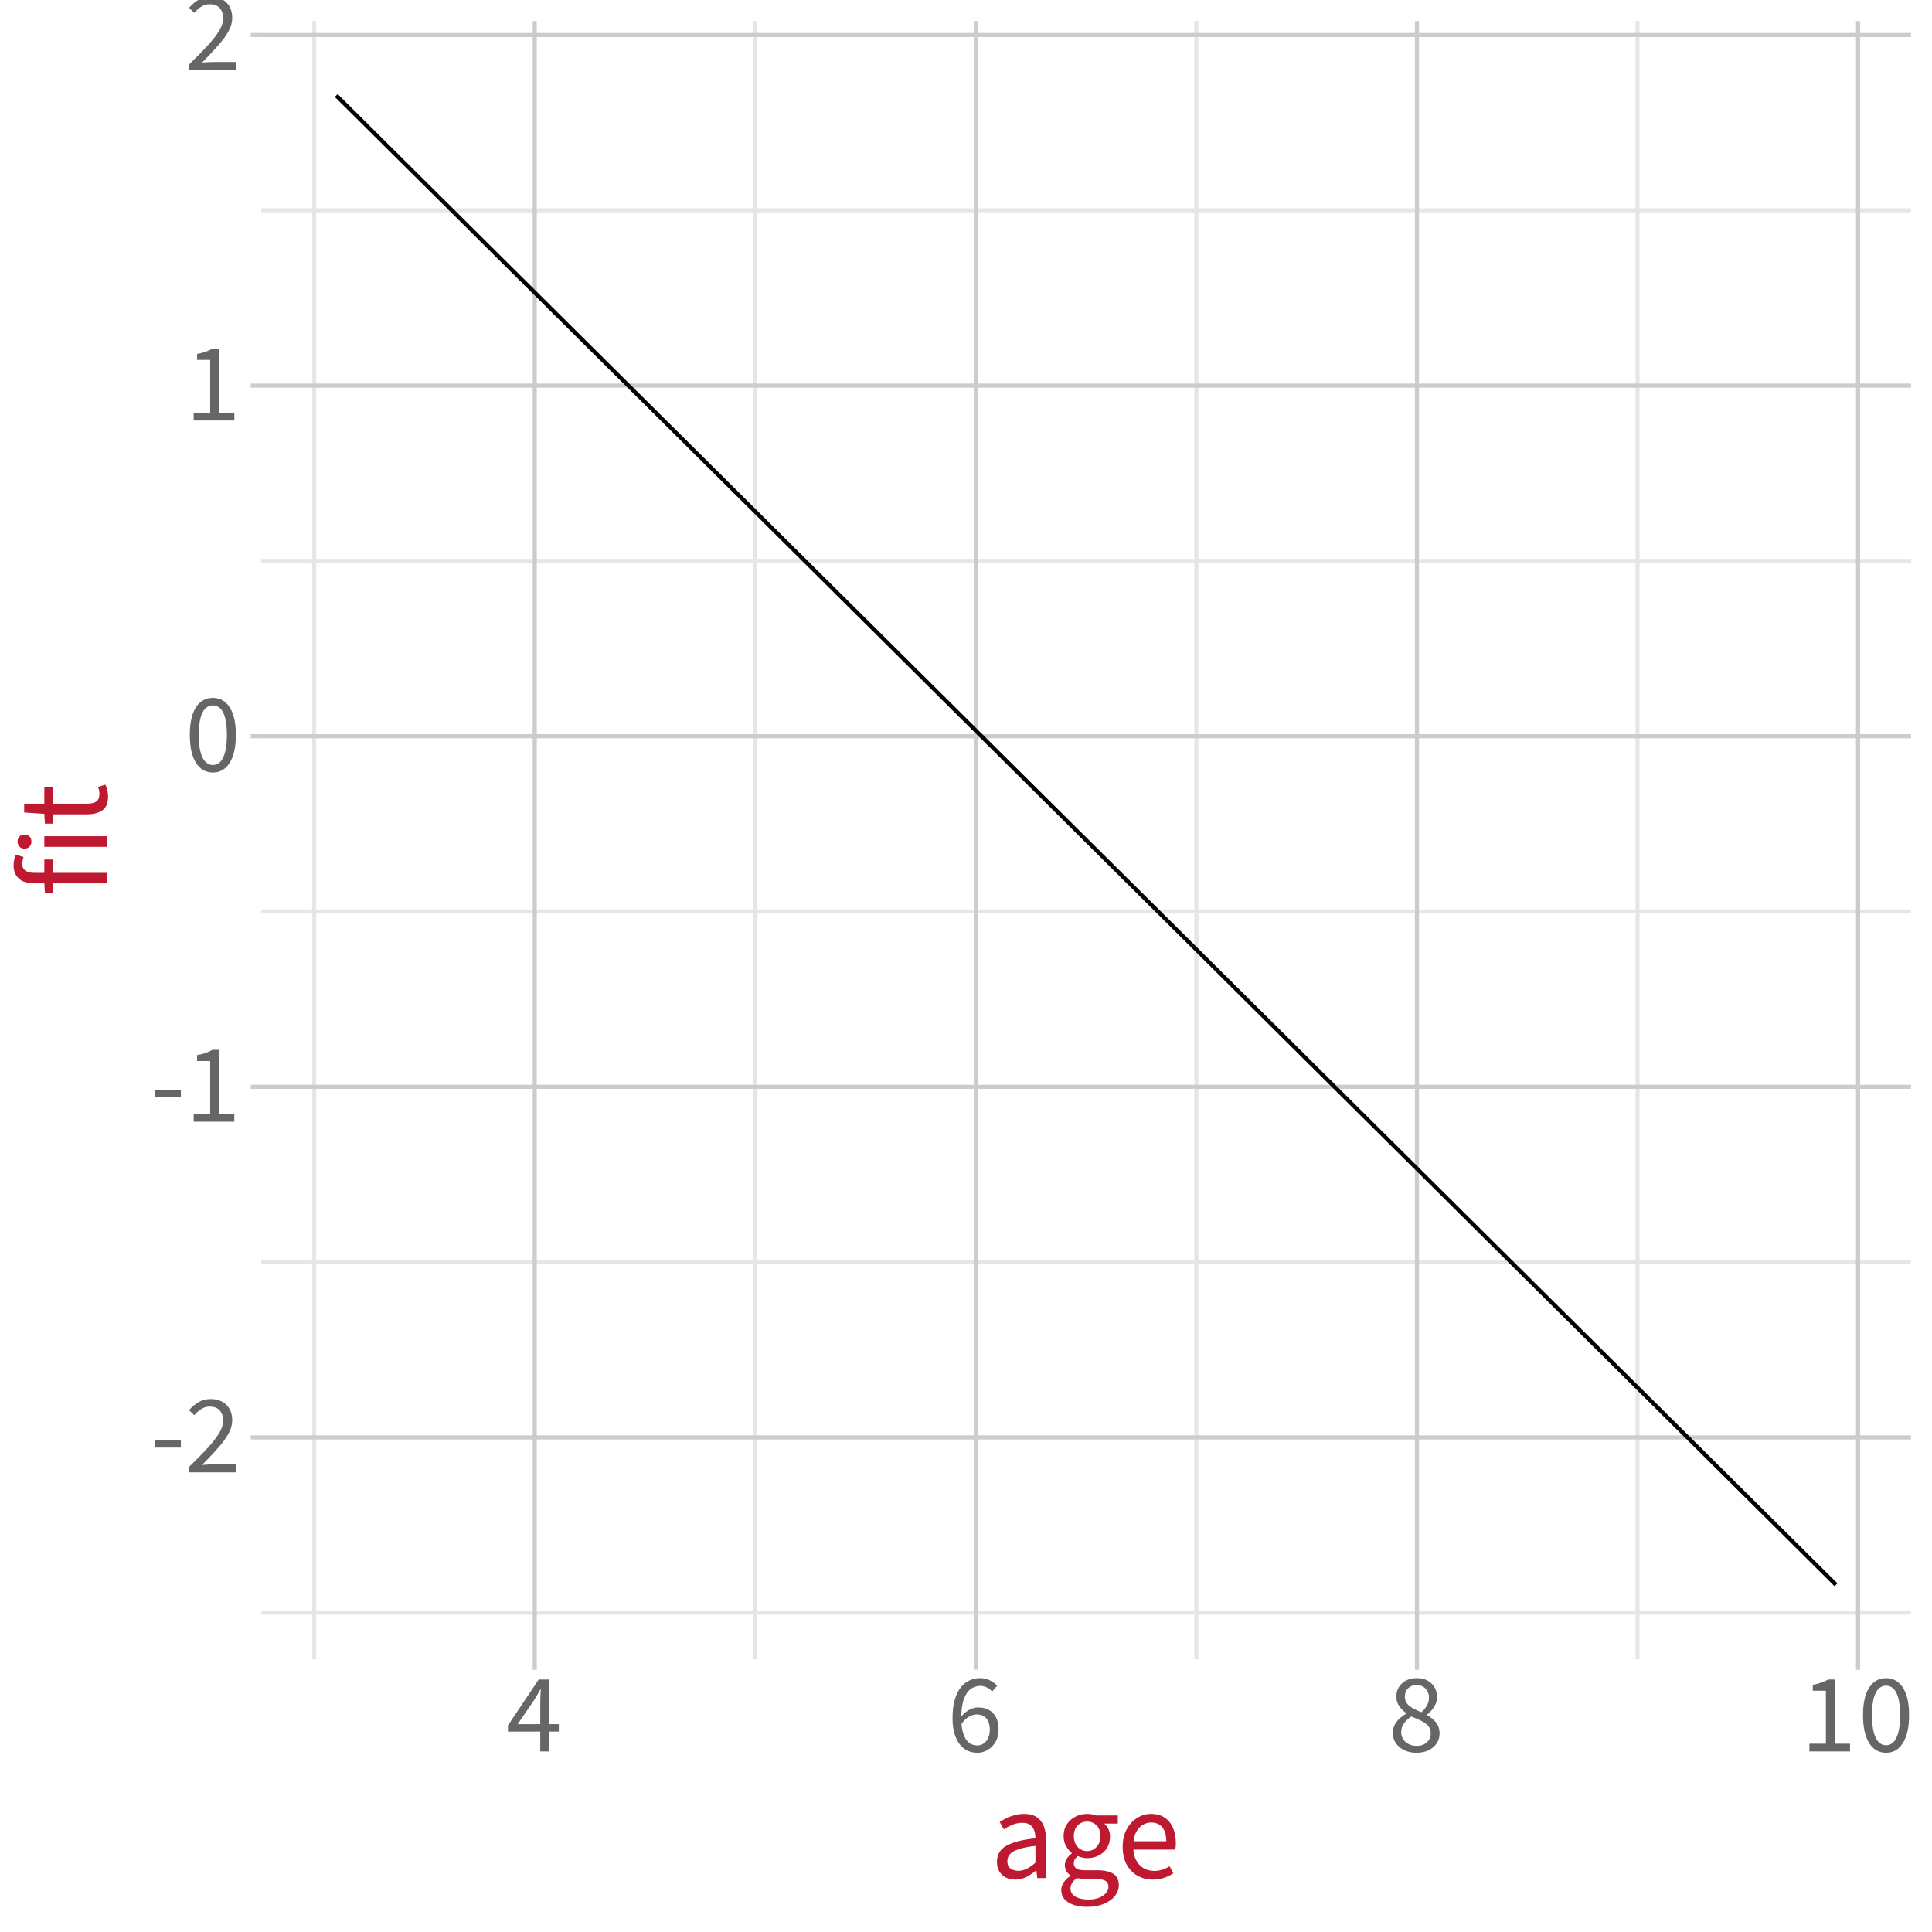
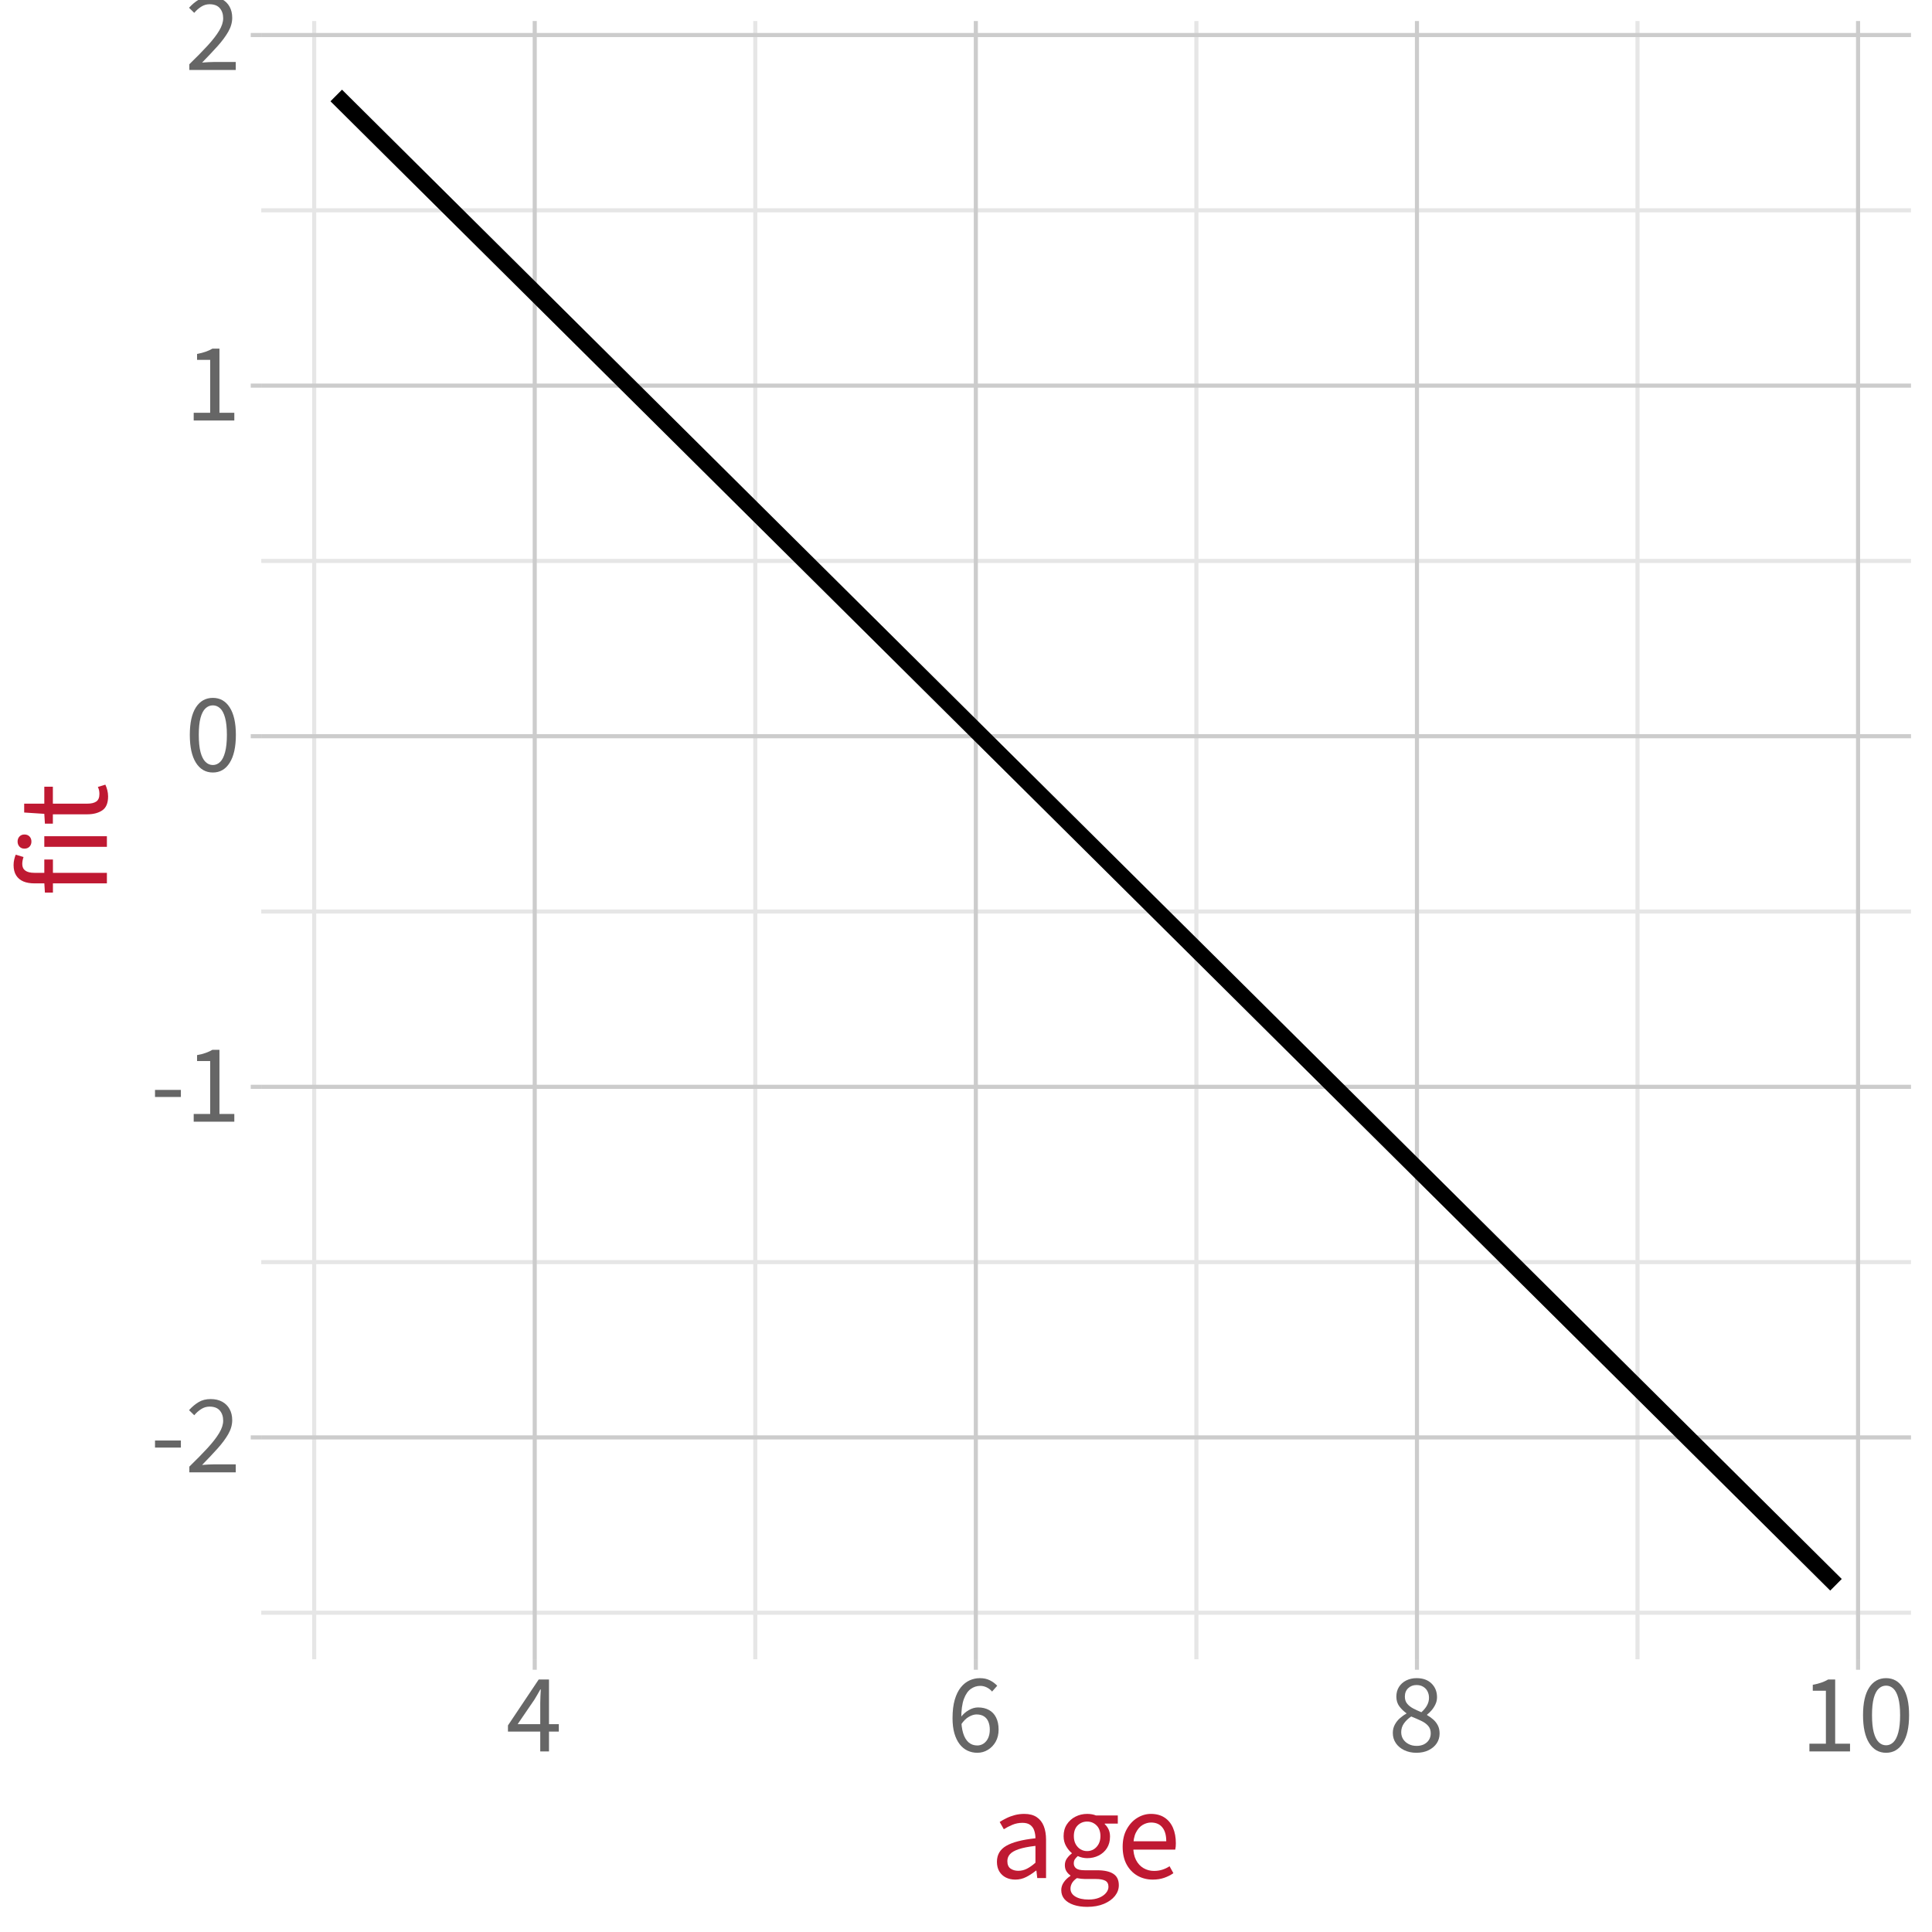
<svg xmlns="http://www.w3.org/2000/svg" xmlns:xlink="http://www.w3.org/1999/xlink" width="504pt" height="504pt" viewBox="0 0 504 504">
  <defs>
    <g>
      <g id="glyph-0-0">
        <path d="M 2.609 0 L 2.609 -19.406 L 16.609 -19.406 L 16.609 0 Z M 5.781 -1.719 L 13.344 -1.719 L 11.203 -5.594 L 9.672 -8.609 L 9.547 -8.609 L 7.969 -5.594 Z M 9.547 -11.391 L 9.672 -11.391 L 11.109 -14.141 L 13.047 -17.656 L 6.125 -17.656 L 8.078 -14.141 Z M 4.516 -3.234 L 8.266 -10 L 4.516 -16.844 Z M 14.656 -3.234 L 14.656 -16.844 L 10.938 -10 Z M 14.656 -3.234 " />
      </g>
      <g id="glyph-0-1">
        <path d="M 1.219 -6.453 L 1.219 -8.297 L 7.969 -8.297 L 7.969 -6.453 Z M 1.219 -6.453 " />
      </g>
      <g id="glyph-0-2">
        <path d="M 1.172 0 L 1.172 -1.484 C 3.047 -3.305 4.641 -4.93 5.953 -6.359 C 7.266 -7.797 8.266 -9.086 8.953 -10.234 C 9.648 -11.391 10 -12.473 10 -13.484 C 10 -14.555 9.707 -15.43 9.125 -16.109 C 8.539 -16.797 7.645 -17.141 6.438 -17.141 C 5.656 -17.141 4.926 -16.922 4.25 -16.484 C 3.582 -16.055 2.984 -15.523 2.453 -14.891 L 1.094 -16.219 C 1.875 -17.082 2.707 -17.781 3.594 -18.312 C 4.477 -18.844 5.523 -19.109 6.734 -19.109 C 7.891 -19.109 8.891 -18.879 9.734 -18.422 C 10.578 -17.961 11.223 -17.32 11.672 -16.5 C 12.129 -15.676 12.359 -14.711 12.359 -13.609 C 12.359 -12.398 12.02 -11.195 11.344 -10 C 10.664 -8.801 9.734 -7.539 8.547 -6.219 C 7.367 -4.906 6.02 -3.473 4.5 -1.922 C 5.008 -1.961 5.539 -2 6.094 -2.031 C 6.645 -2.062 7.164 -2.078 7.656 -2.078 L 13.281 -2.078 L 13.281 0 Z M 1.172 0 " />
      </g>
      <g id="glyph-0-3">
        <path d="M 2.312 0 L 2.312 -2.016 L 6.609 -2.016 L 6.609 -15.828 L 3.188 -15.828 L 3.188 -17.375 C 4.051 -17.531 4.801 -17.723 5.438 -17.953 C 6.082 -18.18 6.664 -18.445 7.188 -18.75 L 9.031 -18.75 L 9.031 -2.016 L 12.906 -2.016 L 12.906 0 Z M 2.312 0 " />
      </g>
      <g id="glyph-0-4">
        <path d="M 7.312 0.359 C 5.438 0.359 3.961 -0.488 2.891 -2.188 C 1.828 -3.883 1.297 -6.305 1.297 -9.453 C 1.297 -12.598 1.828 -14.992 2.891 -16.641 C 3.961 -18.285 5.438 -19.109 7.312 -19.109 C 9.176 -19.109 10.641 -18.281 11.703 -16.625 C 12.773 -14.977 13.312 -12.586 13.312 -9.453 C 13.312 -6.305 12.773 -3.883 11.703 -2.188 C 10.641 -0.488 9.176 0.359 7.312 0.359 Z M 7.312 -1.594 C 8.031 -1.594 8.664 -1.863 9.219 -2.406 C 9.77 -2.945 10.195 -3.797 10.5 -4.953 C 10.812 -6.117 10.969 -7.617 10.969 -9.453 C 10.969 -11.285 10.812 -12.77 10.5 -13.906 C 10.195 -15.039 9.77 -15.863 9.219 -16.375 C 8.664 -16.895 8.031 -17.156 7.312 -17.156 C 6.582 -17.156 5.941 -16.895 5.391 -16.375 C 4.836 -15.863 4.406 -15.039 4.094 -13.906 C 3.789 -12.77 3.641 -11.285 3.641 -9.453 C 3.641 -7.617 3.789 -6.117 4.094 -4.953 C 4.406 -3.797 4.836 -2.945 5.391 -2.406 C 5.941 -1.863 6.582 -1.594 7.312 -1.594 Z M 7.312 -1.594 " />
      </g>
      <g id="glyph-0-5">
        <path d="M 8.938 0 L 8.938 -12.562 C 8.938 -13.062 8.953 -13.66 8.984 -14.359 C 9.023 -15.066 9.055 -15.664 9.078 -16.156 L 8.953 -16.156 C 8.723 -15.719 8.477 -15.285 8.219 -14.859 C 7.969 -14.43 7.703 -13.984 7.422 -13.516 L 3.047 -7.109 L 13.781 -7.109 L 13.781 -5.172 L 0.516 -5.172 L 0.516 -6.781 L 8.531 -18.75 L 11.219 -18.75 L 11.219 0 Z M 8.938 0 " />
      </g>
      <g id="glyph-0-6">
        <path d="M 7.891 0.359 C 6.961 0.359 6.102 0.168 5.312 -0.203 C 4.531 -0.578 3.848 -1.141 3.266 -1.891 C 2.691 -2.641 2.238 -3.578 1.906 -4.703 C 1.582 -5.836 1.422 -7.156 1.422 -8.656 C 1.422 -10.539 1.613 -12.148 2 -13.484 C 2.395 -14.816 2.926 -15.895 3.594 -16.719 C 4.258 -17.539 5.02 -18.145 5.875 -18.531 C 6.727 -18.914 7.625 -19.109 8.562 -19.109 C 9.57 -19.109 10.445 -18.914 11.188 -18.531 C 11.926 -18.156 12.555 -17.688 13.078 -17.125 L 11.734 -15.609 C 11.359 -16.066 10.898 -16.426 10.359 -16.688 C 9.816 -16.957 9.25 -17.094 8.656 -17.094 C 7.758 -17.094 6.938 -16.828 6.188 -16.297 C 5.438 -15.766 4.832 -14.883 4.375 -13.656 C 3.926 -12.426 3.703 -10.758 3.703 -8.656 C 3.703 -7.125 3.863 -5.828 4.188 -4.766 C 4.508 -3.711 4.984 -2.91 5.609 -2.359 C 6.234 -1.816 6.992 -1.547 7.891 -1.547 C 8.492 -1.547 9.047 -1.719 9.547 -2.062 C 10.047 -2.406 10.438 -2.883 10.719 -3.5 C 11 -4.125 11.141 -4.848 11.141 -5.672 C 11.141 -6.484 11.008 -7.188 10.75 -7.781 C 10.5 -8.375 10.117 -8.832 9.609 -9.156 C 9.098 -9.477 8.453 -9.641 7.672 -9.641 C 7.066 -9.641 6.406 -9.438 5.688 -9.031 C 4.969 -8.633 4.285 -7.953 3.641 -6.984 L 3.562 -8.906 C 4.156 -9.695 4.859 -10.32 5.672 -10.781 C 6.484 -11.238 7.285 -11.469 8.078 -11.469 C 9.16 -11.469 10.102 -11.25 10.906 -10.812 C 11.707 -10.383 12.328 -9.738 12.766 -8.875 C 13.211 -8.02 13.438 -6.953 13.438 -5.672 C 13.438 -4.473 13.18 -3.422 12.672 -2.516 C 12.16 -1.617 11.484 -0.914 10.641 -0.406 C 9.805 0.102 8.891 0.359 7.891 0.359 Z M 7.891 0.359 " />
      </g>
      <g id="glyph-0-7">
        <path d="M 7.359 0.359 C 6.18 0.359 5.125 0.133 4.188 -0.312 C 3.258 -0.758 2.531 -1.367 2 -2.141 C 1.469 -2.922 1.203 -3.805 1.203 -4.797 C 1.203 -5.609 1.375 -6.332 1.719 -6.969 C 2.062 -7.613 2.504 -8.176 3.047 -8.656 C 3.586 -9.133 4.148 -9.531 4.734 -9.844 L 4.734 -9.969 C 4.047 -10.457 3.438 -11.051 2.906 -11.75 C 2.383 -12.457 2.125 -13.305 2.125 -14.297 C 2.125 -15.254 2.352 -16.098 2.812 -16.828 C 3.281 -17.555 3.914 -18.117 4.719 -18.516 C 5.52 -18.91 6.422 -19.109 7.422 -19.109 C 9.066 -19.109 10.363 -18.641 11.312 -17.703 C 12.258 -16.773 12.734 -15.582 12.734 -14.125 C 12.734 -13.469 12.594 -12.848 12.312 -12.266 C 12.039 -11.691 11.707 -11.176 11.312 -10.719 C 10.914 -10.258 10.523 -9.883 10.141 -9.594 L 10.141 -9.469 C 10.703 -9.145 11.227 -8.77 11.719 -8.344 C 12.219 -7.914 12.625 -7.398 12.938 -6.797 C 13.25 -6.203 13.406 -5.488 13.406 -4.656 C 13.406 -3.719 13.156 -2.867 12.656 -2.109 C 12.156 -1.359 11.445 -0.758 10.531 -0.312 C 9.625 0.133 8.566 0.359 7.359 0.359 Z M 8.656 -10.219 C 9.312 -10.801 9.805 -11.406 10.141 -12.031 C 10.473 -12.656 10.641 -13.305 10.641 -13.984 C 10.641 -14.609 10.508 -15.172 10.25 -15.672 C 10 -16.172 9.629 -16.566 9.141 -16.859 C 8.66 -17.16 8.07 -17.312 7.375 -17.312 C 6.508 -17.312 5.785 -17.035 5.203 -16.484 C 4.629 -15.93 4.344 -15.203 4.344 -14.297 C 4.344 -13.547 4.547 -12.926 4.953 -12.438 C 5.359 -11.945 5.891 -11.531 6.547 -11.188 C 7.211 -10.844 7.914 -10.52 8.656 -10.219 Z M 7.406 -1.438 C 8.133 -1.438 8.773 -1.57 9.328 -1.844 C 9.879 -2.125 10.312 -2.508 10.625 -3 C 10.938 -3.5 11.094 -4.07 11.094 -4.719 C 11.094 -5.531 10.859 -6.191 10.391 -6.703 C 9.922 -7.223 9.297 -7.66 8.516 -8.016 C 7.742 -8.379 6.906 -8.742 6 -9.109 C 5.258 -8.617 4.641 -8.031 4.141 -7.344 C 3.641 -6.656 3.391 -5.879 3.391 -5.016 C 3.391 -4.328 3.562 -3.711 3.906 -3.172 C 4.258 -2.641 4.738 -2.219 5.344 -1.906 C 5.945 -1.594 6.633 -1.438 7.406 -1.438 Z M 7.406 -1.438 " />
      </g>
      <g id="glyph-1-0">
        <path d="M 2.984 0 L 2.984 -22.172 L 18.969 -22.172 L 18.969 0 Z M 6.609 -1.969 L 15.25 -1.969 L 12.797 -6.391 L 11.047 -9.828 L 10.906 -9.828 L 9.109 -6.391 Z M 10.906 -13.016 L 11.047 -13.016 L 12.688 -16.141 L 14.906 -20.172 L 7 -20.172 L 9.234 -16.141 Z M 5.156 -3.703 L 9.453 -11.422 L 5.156 -19.234 Z M 16.75 -3.703 L 16.75 -19.234 L 12.5 -11.422 Z M 16.75 -3.703 " />
      </g>
      <g id="glyph-1-1">
        <path d="M 6.531 0.406 C 5.613 0.406 4.789 0.223 4.062 -0.141 C 3.344 -0.504 2.773 -1.031 2.359 -1.719 C 1.941 -2.414 1.734 -3.254 1.734 -4.234 C 1.734 -6.066 2.535 -7.453 4.141 -8.391 C 5.754 -9.336 8.301 -10 11.781 -10.375 C 11.781 -11.062 11.68 -11.711 11.484 -12.328 C 11.297 -12.941 10.953 -13.441 10.453 -13.828 C 9.961 -14.211 9.273 -14.406 8.391 -14.406 C 7.453 -14.406 6.566 -14.227 5.734 -13.875 C 4.91 -13.531 4.176 -13.148 3.531 -12.734 L 2.453 -14.625 C 2.953 -14.957 3.535 -15.285 4.203 -15.609 C 4.867 -15.941 5.594 -16.211 6.375 -16.422 C 7.164 -16.629 8 -16.734 8.875 -16.734 C 10.195 -16.734 11.273 -16.453 12.109 -15.891 C 12.941 -15.336 13.555 -14.555 13.953 -13.547 C 14.348 -12.547 14.547 -11.363 14.547 -10 L 14.547 0 L 12.25 0 L 12.031 -1.938 L 11.922 -1.938 C 11.129 -1.301 10.285 -0.75 9.391 -0.281 C 8.504 0.176 7.551 0.406 6.531 0.406 Z M 7.297 -1.891 C 8.086 -1.891 8.832 -2.066 9.531 -2.422 C 10.238 -2.773 10.988 -3.301 11.781 -4 L 11.781 -8.391 C 9.945 -8.18 8.492 -7.895 7.422 -7.531 C 6.359 -7.176 5.598 -6.742 5.141 -6.234 C 4.68 -5.723 4.453 -5.117 4.453 -4.422 C 4.453 -3.516 4.727 -2.863 5.281 -2.469 C 5.844 -2.082 6.516 -1.891 7.297 -1.891 Z M 7.297 -1.891 " />
      </g>
      <g id="glyph-1-2">
        <path d="M 8.281 7.516 C 6.945 7.516 5.77 7.344 4.75 7 C 3.727 6.656 2.93 6.16 2.359 5.516 C 1.797 4.867 1.516 4.078 1.516 3.141 C 1.516 2.43 1.727 1.758 2.156 1.125 C 2.582 0.488 3.164 -0.07 3.906 -0.562 L 3.906 -0.688 C 3.5 -0.957 3.156 -1.312 2.875 -1.75 C 2.594 -2.188 2.453 -2.723 2.453 -3.359 C 2.453 -4.047 2.645 -4.648 3.031 -5.172 C 3.426 -5.703 3.832 -6.109 4.25 -6.391 L 4.25 -6.531 C 3.719 -6.957 3.227 -7.551 2.781 -8.312 C 2.344 -9.082 2.125 -9.953 2.125 -10.922 C 2.125 -12.109 2.406 -13.133 2.969 -14 C 3.539 -14.875 4.289 -15.547 5.219 -16.016 C 6.145 -16.492 7.16 -16.734 8.266 -16.734 C 8.711 -16.734 9.133 -16.695 9.531 -16.625 C 9.926 -16.551 10.27 -16.453 10.562 -16.328 L 16.266 -16.328 L 16.266 -14.203 L 12.859 -14.203 L 12.859 -14.062 C 13.254 -13.707 13.582 -13.258 13.844 -12.719 C 14.102 -12.188 14.234 -11.551 14.234 -10.812 C 14.234 -9.656 13.969 -8.656 13.438 -7.812 C 12.906 -6.977 12.188 -6.332 11.281 -5.875 C 10.375 -5.414 9.367 -5.188 8.266 -5.188 C 7.867 -5.188 7.457 -5.234 7.031 -5.328 C 6.602 -5.422 6.203 -5.555 5.828 -5.734 C 5.547 -5.492 5.301 -5.227 5.094 -4.938 C 4.883 -4.645 4.781 -4.266 4.781 -3.797 C 4.781 -3.285 4.984 -2.863 5.391 -2.531 C 5.805 -2.195 6.555 -2.031 7.641 -2.031 L 10.828 -2.031 C 12.734 -2.031 14.16 -1.719 15.109 -1.094 C 16.055 -0.477 16.531 0.508 16.531 1.875 C 16.531 2.883 16.191 3.816 15.516 4.672 C 14.836 5.523 13.879 6.211 12.641 6.734 C 11.41 7.254 9.957 7.516 8.281 7.516 Z M 8.266 -7.031 C 8.891 -7.031 9.461 -7.188 9.984 -7.5 C 10.504 -7.82 10.926 -8.273 11.25 -8.859 C 11.57 -9.441 11.734 -10.129 11.734 -10.922 C 11.734 -12.129 11.395 -13.066 10.719 -13.734 C 10.039 -14.398 9.223 -14.734 8.266 -14.734 C 7.297 -14.734 6.473 -14.398 5.797 -13.734 C 5.129 -13.066 4.797 -12.129 4.797 -10.922 C 4.797 -10.129 4.953 -9.441 5.266 -8.859 C 5.586 -8.273 6.008 -7.82 6.531 -7.5 C 7.051 -7.188 7.629 -7.031 8.266 -7.031 Z M 8.656 5.609 C 9.695 5.609 10.602 5.453 11.375 5.141 C 12.145 4.828 12.742 4.414 13.172 3.906 C 13.609 3.395 13.828 2.852 13.828 2.281 C 13.828 1.52 13.547 0.988 12.984 0.688 C 12.422 0.395 11.602 0.25 10.531 0.25 L 7.719 0.25 C 7.414 0.25 7.078 0.227 6.703 0.188 C 6.336 0.145 5.969 0.086 5.594 0.016 C 5.008 0.422 4.582 0.859 4.312 1.328 C 4.051 1.805 3.922 2.281 3.922 2.75 C 3.922 3.625 4.344 4.316 5.188 4.828 C 6.031 5.348 7.188 5.609 8.656 5.609 Z M 8.656 5.609 " />
      </g>
      <g id="glyph-1-3">
        <path d="M 9.391 0.406 C 7.922 0.406 6.586 0.066 5.391 -0.609 C 4.203 -1.297 3.258 -2.273 2.562 -3.547 C 1.875 -4.816 1.531 -6.352 1.531 -8.156 C 1.531 -9.938 1.883 -11.461 2.594 -12.734 C 3.301 -14.016 4.211 -15 5.328 -15.688 C 6.453 -16.383 7.645 -16.734 8.906 -16.734 C 10.301 -16.734 11.484 -16.414 12.453 -15.781 C 13.422 -15.145 14.156 -14.254 14.656 -13.109 C 15.156 -11.961 15.406 -10.617 15.406 -9.078 C 15.406 -8.797 15.395 -8.516 15.375 -8.234 C 15.352 -7.961 15.312 -7.691 15.25 -7.422 L 3.5 -7.422 L 3.5 -9.594 L 12.906 -9.594 C 12.906 -11.176 12.562 -12.383 11.875 -13.219 C 11.195 -14.062 10.219 -14.484 8.938 -14.484 C 8.188 -14.484 7.457 -14.273 6.75 -13.859 C 6.039 -13.441 5.453 -12.77 4.984 -11.844 C 4.523 -10.926 4.297 -9.707 4.297 -8.188 C 4.297 -6.801 4.535 -5.641 5.016 -4.703 C 5.504 -3.766 6.16 -3.055 6.984 -2.578 C 7.816 -2.098 8.723 -1.859 9.703 -1.859 C 10.492 -1.859 11.227 -1.969 11.906 -2.188 C 12.582 -2.406 13.203 -2.703 13.766 -3.078 L 14.766 -1.266 C 14.066 -0.773 13.27 -0.375 12.375 -0.062 C 11.488 0.246 10.492 0.406 9.391 0.406 Z M 9.391 0.406 " />
      </g>
      <g id="glyph-2-0">
        <path d="M 0 -2.984 L -22.172 -2.984 L -22.172 -18.969 L 0 -18.969 Z M -1.969 -6.609 L -1.969 -15.25 L -6.391 -12.797 L -9.828 -11.047 L -9.828 -10.906 L -6.391 -9.109 Z M -13.016 -10.906 L -13.016 -11.047 L -16.141 -12.688 L -20.172 -14.906 L -20.172 -7 L -16.141 -9.234 Z M -3.703 -5.156 L -11.422 -9.453 L -19.234 -5.156 Z M -3.703 -16.75 L -19.234 -16.75 L -11.422 -12.5 Z M -3.703 -16.75 " />
      </g>
      <g id="glyph-2-1">
        <path d="M 0 -3.219 L -18.906 -3.219 C -20.02 -3.219 -20.977 -3.383 -21.781 -3.719 C -22.594 -4.062 -23.223 -4.586 -23.672 -5.297 C -24.117 -6.004 -24.344 -6.906 -24.344 -8 C -24.344 -8.5 -24.285 -8.988 -24.172 -9.469 C -24.066 -9.945 -23.938 -10.359 -23.781 -10.703 L -21.75 -10.094 C -21.969 -9.457 -22.078 -8.848 -22.078 -8.266 C -22.078 -7.504 -21.812 -6.93 -21.281 -6.547 C -20.75 -6.16 -19.957 -5.969 -18.906 -5.969 L 0 -5.969 Z M -14.078 -0.812 L -16.172 -0.812 L -16.328 -3.359 L -16.328 -9.438 L -14.078 -9.438 Z M -14.078 -0.812 " />
      </g>
      <g id="glyph-2-2">
        <path d="M 0 -2.75 L -16.328 -2.75 L -16.328 -5.516 L 0 -5.516 Z M -19.688 -4.125 C -19.688 -3.594 -19.852 -3.148 -20.188 -2.797 C -20.52 -2.453 -20.961 -2.281 -21.516 -2.281 C -22.047 -2.281 -22.473 -2.453 -22.797 -2.797 C -23.129 -3.148 -23.297 -3.594 -23.297 -4.125 C -23.297 -4.664 -23.129 -5.109 -22.797 -5.453 C -22.473 -5.797 -22.047 -5.969 -21.516 -5.969 C -20.961 -5.969 -20.52 -5.797 -20.188 -5.453 C -19.852 -5.109 -19.688 -4.664 -19.688 -4.125 Z M -19.688 -4.125 " />
      </g>
      <g id="glyph-2-3">
        <path d="M 0.312 -7.906 C 0.312 -6.164 -0.191 -4.953 -1.203 -4.266 C -2.223 -3.578 -3.539 -3.234 -5.156 -3.234 L -14.094 -3.234 L -14.094 -0.797 L -16.172 -0.797 L -16.328 -3.359 L -21.578 -3.703 L -21.578 -6.016 L -16.328 -6.016 L -16.328 -10.438 L -14.094 -10.438 L -14.094 -6.016 L -5.094 -6.016 C -4.102 -6.016 -3.332 -6.195 -2.781 -6.562 C -2.227 -6.938 -1.953 -7.594 -1.953 -8.531 C -1.953 -8.82 -1.977 -9.125 -2.031 -9.438 C -2.094 -9.75 -2.203 -10.062 -2.359 -10.375 L -0.406 -10.969 C -0.195 -10.539 -0.023 -10.062 0.109 -9.531 C 0.242 -9 0.312 -8.457 0.312 -7.906 Z M 0.312 -7.906 " />
      </g>
    </g>
    <clipPath id="clip-0">
      <path clip-rule="nonzero" d="M 68.152 5.48 L 498.523 5.48 L 498.523 432.852 L 68.152 432.852 Z M 68.152 5.48 " />
    </clipPath>
    <clipPath id="clip-1">
      <path clip-rule="nonzero" d="M 68.152 420 L 498.523 420 L 498.523 422 L 68.152 422 Z M 68.152 420 " />
    </clipPath>
    <clipPath id="clip-2">
      <path clip-rule="nonzero" d="M 68.152 328 L 498.523 328 L 498.523 330 L 68.152 330 Z M 68.152 328 " />
    </clipPath>
    <clipPath id="clip-3">
      <path clip-rule="nonzero" d="M 68.152 237 L 498.523 237 L 498.523 239 L 68.152 239 Z M 68.152 237 " />
    </clipPath>
    <clipPath id="clip-4">
      <path clip-rule="nonzero" d="M 68.152 145 L 498.523 145 L 498.523 147 L 68.152 147 Z M 68.152 145 " />
    </clipPath>
    <clipPath id="clip-5">
      <path clip-rule="nonzero" d="M 68.152 54 L 498.523 54 L 498.523 56 L 68.152 56 Z M 68.152 54 " />
    </clipPath>
    <clipPath id="clip-6">
      <path clip-rule="nonzero" d="M 81 5.48 L 83 5.48 L 83 432.852 L 81 432.852 Z M 81 5.48 " />
    </clipPath>
    <clipPath id="clip-7">
      <path clip-rule="nonzero" d="M 196 5.48 L 198 5.48 L 198 432.852 L 196 432.852 Z M 196 5.48 " />
    </clipPath>
    <clipPath id="clip-8">
      <path clip-rule="nonzero" d="M 311 5.48 L 313 5.48 L 313 432.852 L 311 432.852 Z M 311 5.48 " />
    </clipPath>
    <clipPath id="clip-9">
      <path clip-rule="nonzero" d="M 426 5.48 L 428 5.48 L 428 432.852 L 426 432.852 Z M 426 5.48 " />
    </clipPath>
    <clipPath id="clip-10">
      <path clip-rule="nonzero" d="M 68.152 374 L 498.523 374 L 498.523 376 L 68.152 376 Z M 68.152 374 " />
    </clipPath>
    <clipPath id="clip-11">
      <path clip-rule="nonzero" d="M 68.152 282 L 498.523 282 L 498.523 285 L 68.152 285 Z M 68.152 282 " />
    </clipPath>
    <clipPath id="clip-12">
      <path clip-rule="nonzero" d="M 68.152 191 L 498.523 191 L 498.523 193 L 68.152 193 Z M 68.152 191 " />
    </clipPath>
    <clipPath id="clip-13">
      <path clip-rule="nonzero" d="M 68.152 100 L 498.523 100 L 498.523 102 L 68.152 102 Z M 68.152 100 " />
    </clipPath>
    <clipPath id="clip-14">
      <path clip-rule="nonzero" d="M 68.152 8 L 498.523 8 L 498.523 10 L 68.152 10 Z M 68.152 8 " />
    </clipPath>
    <clipPath id="clip-15">
      <path clip-rule="nonzero" d="M 138 5.48 L 141 5.48 L 141 432.852 L 138 432.852 Z M 138 5.48 " />
    </clipPath>
    <clipPath id="clip-16">
      <path clip-rule="nonzero" d="M 254 5.48 L 256 5.48 L 256 432.852 L 254 432.852 Z M 254 5.48 " />
    </clipPath>
    <clipPath id="clip-17">
      <path clip-rule="nonzero" d="M 369 5.48 L 371 5.48 L 371 432.852 L 369 432.852 Z M 369 5.48 " />
    </clipPath>
    <clipPath id="clip-18">
      <path clip-rule="nonzero" d="M 484 5.48 L 486 5.48 L 486 432.852 L 484 432.852 Z M 484 5.48 " />
    </clipPath>
  </defs>
  <rect x="-50.4" y="-50.4" width="604.8" height="604.8" fill="rgb(100%, 100%, 100%)" fill-opacity="1" />
  <path fill="none" stroke-width="1.067" stroke-linecap="round" stroke-linejoin="round" stroke="rgb(100%, 100%, 100%)" stroke-opacity="1" stroke-miterlimit="10" d="M 0 504 L 504 504 L 504 0 L 0 0 Z M 0 504 " />
  <g clip-path="url(#clip-0)">
    <path fill-rule="nonzero" fill="rgb(100%, 100%, 100%)" fill-opacity="1" stroke-width="1.067" stroke-linecap="round" stroke-linejoin="round" stroke="rgb(100%, 100%, 100%)" stroke-opacity="1" stroke-miterlimit="10" d="M 68.152 432.848 L 498.523 432.848 L 498.523 5.477 L 68.152 5.477 Z M 68.152 432.848 " />
  </g>
  <g clip-path="url(#clip-1)">
    <path fill="none" stroke-width="1.067" stroke-linecap="butt" stroke-linejoin="round" stroke="rgb(90.196%, 90.196%, 90.196%)" stroke-opacity="1" stroke-miterlimit="10" d="M 68.152 420.703 L 498.52 420.703 " />
  </g>
  <g clip-path="url(#clip-2)">
    <path fill="none" stroke-width="1.067" stroke-linecap="butt" stroke-linejoin="round" stroke="rgb(90.196%, 90.196%, 90.196%)" stroke-opacity="1" stroke-miterlimit="10" d="M 68.152 329.246 L 498.52 329.246 " />
  </g>
  <g clip-path="url(#clip-3)">
    <path fill="none" stroke-width="1.067" stroke-linecap="butt" stroke-linejoin="round" stroke="rgb(90.196%, 90.196%, 90.196%)" stroke-opacity="1" stroke-miterlimit="10" d="M 68.152 237.785 L 498.52 237.785 " />
  </g>
  <g clip-path="url(#clip-4)">
    <path fill="none" stroke-width="1.067" stroke-linecap="butt" stroke-linejoin="round" stroke="rgb(90.196%, 90.196%, 90.196%)" stroke-opacity="1" stroke-miterlimit="10" d="M 68.152 146.328 L 498.52 146.328 " />
  </g>
  <g clip-path="url(#clip-5)">
    <path fill="none" stroke-width="1.067" stroke-linecap="butt" stroke-linejoin="round" stroke="rgb(90.196%, 90.196%, 90.196%)" stroke-opacity="1" stroke-miterlimit="10" d="M 68.152 54.867 L 498.52 54.867 " />
  </g>
  <g clip-path="url(#clip-6)">
    <path fill="none" stroke-width="1.067" stroke-linecap="butt" stroke-linejoin="round" stroke="rgb(90.196%, 90.196%, 90.196%)" stroke-opacity="1" stroke-miterlimit="10" d="M 81.961 432.848 L 81.961 5.48 " />
  </g>
  <g clip-path="url(#clip-7)">
    <path fill="none" stroke-width="1.067" stroke-linecap="butt" stroke-linejoin="round" stroke="rgb(90.196%, 90.196%, 90.196%)" stroke-opacity="1" stroke-miterlimit="10" d="M 197.031 432.848 L 197.031 5.48 " />
  </g>
  <g clip-path="url(#clip-8)">
    <path fill="none" stroke-width="1.067" stroke-linecap="butt" stroke-linejoin="round" stroke="rgb(90.196%, 90.196%, 90.196%)" stroke-opacity="1" stroke-miterlimit="10" d="M 312.105 432.848 L 312.105 5.48 " />
  </g>
  <g clip-path="url(#clip-9)">
    <path fill="none" stroke-width="1.067" stroke-linecap="butt" stroke-linejoin="round" stroke="rgb(90.196%, 90.196%, 90.196%)" stroke-opacity="1" stroke-miterlimit="10" d="M 427.176 432.848 L 427.176 5.48 " />
  </g>
  <g clip-path="url(#clip-10)">
    <path fill="none" stroke-width="1.067" stroke-linecap="butt" stroke-linejoin="round" stroke="rgb(80%, 80%, 80%)" stroke-opacity="1" stroke-miterlimit="10" d="M 68.152 374.977 L 498.52 374.977 " />
  </g>
  <g clip-path="url(#clip-11)">
    <path fill="none" stroke-width="1.067" stroke-linecap="butt" stroke-linejoin="round" stroke="rgb(80%, 80%, 80%)" stroke-opacity="1" stroke-miterlimit="10" d="M 68.152 283.516 L 498.52 283.516 " />
  </g>
  <g clip-path="url(#clip-12)">
    <path fill="none" stroke-width="1.067" stroke-linecap="butt" stroke-linejoin="round" stroke="rgb(80%, 80%, 80%)" stroke-opacity="1" stroke-miterlimit="10" d="M 68.152 192.059 L 498.52 192.059 " />
  </g>
  <g clip-path="url(#clip-13)">
    <path fill="none" stroke-width="1.067" stroke-linecap="butt" stroke-linejoin="round" stroke="rgb(80%, 80%, 80%)" stroke-opacity="1" stroke-miterlimit="10" d="M 68.152 100.598 L 498.52 100.598 " />
  </g>
  <g clip-path="url(#clip-14)">
    <path fill="none" stroke-width="1.067" stroke-linecap="butt" stroke-linejoin="round" stroke="rgb(80%, 80%, 80%)" stroke-opacity="1" stroke-miterlimit="10" d="M 68.152 9.141 L 498.52 9.141 " />
  </g>
  <g clip-path="url(#clip-15)">
    <path fill="none" stroke-width="1.067" stroke-linecap="butt" stroke-linejoin="round" stroke="rgb(80%, 80%, 80%)" stroke-opacity="1" stroke-miterlimit="10" d="M 139.496 432.848 L 139.496 5.48 " />
  </g>
  <g clip-path="url(#clip-16)">
    <path fill="none" stroke-width="1.067" stroke-linecap="butt" stroke-linejoin="round" stroke="rgb(80%, 80%, 80%)" stroke-opacity="1" stroke-miterlimit="10" d="M 254.566 432.848 L 254.566 5.48 " />
  </g>
  <g clip-path="url(#clip-17)">
    <path fill="none" stroke-width="1.067" stroke-linecap="butt" stroke-linejoin="round" stroke="rgb(80%, 80%, 80%)" stroke-opacity="1" stroke-miterlimit="10" d="M 369.641 432.848 L 369.641 5.48 " />
  </g>
  <g clip-path="url(#clip-18)">
    <path fill="none" stroke-width="1.067" stroke-linecap="butt" stroke-linejoin="round" stroke="rgb(80%, 80%, 80%)" stroke-opacity="1" stroke-miterlimit="10" d="M 484.711 432.848 L 484.711 5.48 " />
  </g>
-   <path fill="none" stroke-width="1.067" stroke-linecap="butt" stroke-linejoin="round" stroke="rgb(0%, 0%, 0%)" stroke-opacity="1" stroke-miterlimit="10" d="M 87.715 24.906 L 104.973 42.047 L 127.988 64.898 L 151.004 87.754 L 168.262 104.895 L 191.277 127.75 L 208.539 144.891 L 231.555 167.742 L 254.566 190.598 L 271.828 207.738 L 294.844 230.59 L 312.105 247.73 L 335.117 270.586 L 358.133 293.441 L 375.395 310.582 L 398.406 333.434 L 415.668 350.574 L 438.684 373.43 L 461.699 396.281 L 478.957 413.422 " />
+   <path fill="none" stroke-width="4.268" stroke-linecap="butt" stroke-linejoin="round" stroke="rgb(0%, 0%, 0%)" stroke-opacity="1" stroke-miterlimit="10" d="M 87.715 24.906 L 104.973 42.047 L 127.988 64.898 L 151.004 87.754 L 168.262 104.895 L 191.277 127.75 L 208.539 144.891 L 231.555 167.742 L 254.566 190.598 L 271.828 207.738 L 294.844 230.59 L 312.105 247.73 L 335.117 270.586 L 358.133 293.441 L 375.395 310.582 L 398.406 333.434 L 415.668 350.574 L 438.684 373.43 L 461.699 396.281 L 478.957 413.422 " />
  <g fill="rgb(40%, 40%, 40%)" fill-opacity="1">
    <use xlink:href="#glyph-0-1" x="39.219" y="384.082" />
    <use xlink:href="#glyph-0-2" x="48.219" y="384.082" />
  </g>
  <g fill="rgb(40%, 40%, 40%)" fill-opacity="1">
    <use xlink:href="#glyph-0-1" x="39.219" y="292.621" />
    <use xlink:href="#glyph-0-3" x="48.219" y="292.621" />
  </g>
  <g fill="rgb(40%, 40%, 40%)" fill-opacity="1">
    <use xlink:href="#glyph-0-4" x="48.219" y="201.164" />
  </g>
  <g fill="rgb(40%, 40%, 40%)" fill-opacity="1">
    <use xlink:href="#glyph-0-3" x="48.219" y="109.703" />
  </g>
  <g fill="rgb(40%, 40%, 40%)" fill-opacity="1">
    <use xlink:href="#glyph-0-2" x="48.219" y="18.246" />
  </g>
  <path fill="none" stroke-width="1.067" stroke-linecap="butt" stroke-linejoin="round" stroke="rgb(80%, 80%, 80%)" stroke-opacity="1" stroke-miterlimit="10" d="M 65.41 374.977 L 68.152 374.977 " />
  <path fill="none" stroke-width="1.067" stroke-linecap="butt" stroke-linejoin="round" stroke="rgb(80%, 80%, 80%)" stroke-opacity="1" stroke-miterlimit="10" d="M 65.41 283.516 L 68.152 283.516 " />
  <path fill="none" stroke-width="1.067" stroke-linecap="butt" stroke-linejoin="round" stroke="rgb(80%, 80%, 80%)" stroke-opacity="1" stroke-miterlimit="10" d="M 65.41 192.059 L 68.152 192.059 " />
  <path fill="none" stroke-width="1.067" stroke-linecap="butt" stroke-linejoin="round" stroke="rgb(80%, 80%, 80%)" stroke-opacity="1" stroke-miterlimit="10" d="M 65.41 100.598 L 68.152 100.598 " />
  <path fill="none" stroke-width="1.067" stroke-linecap="butt" stroke-linejoin="round" stroke="rgb(80%, 80%, 80%)" stroke-opacity="1" stroke-miterlimit="10" d="M 65.41 9.141 L 68.152 9.141 " />
  <path fill="none" stroke-width="1.067" stroke-linecap="butt" stroke-linejoin="round" stroke="rgb(80%, 80%, 80%)" stroke-opacity="1" stroke-miterlimit="10" d="M 139.496 435.59 L 139.496 432.848 " />
  <path fill="none" stroke-width="1.067" stroke-linecap="butt" stroke-linejoin="round" stroke="rgb(80%, 80%, 80%)" stroke-opacity="1" stroke-miterlimit="10" d="M 254.566 435.59 L 254.566 432.848 " />
  <path fill="none" stroke-width="1.067" stroke-linecap="butt" stroke-linejoin="round" stroke="rgb(80%, 80%, 80%)" stroke-opacity="1" stroke-miterlimit="10" d="M 369.641 435.59 L 369.641 432.848 " />
  <path fill="none" stroke-width="1.067" stroke-linecap="butt" stroke-linejoin="round" stroke="rgb(80%, 80%, 80%)" stroke-opacity="1" stroke-miterlimit="10" d="M 484.711 435.59 L 484.711 432.848 " />
  <g fill="rgb(40%, 40%, 40%)" fill-opacity="1">
    <use xlink:href="#glyph-0-5" x="131.996" y="456.887" />
  </g>
  <g fill="rgb(40%, 40%, 40%)" fill-opacity="1">
    <use xlink:href="#glyph-0-6" x="247.066" y="456.887" />
  </g>
  <g fill="rgb(40%, 40%, 40%)" fill-opacity="1">
    <use xlink:href="#glyph-0-7" x="362.141" y="456.887" />
  </g>
  <g fill="rgb(40%, 40%, 40%)" fill-opacity="1">
    <use xlink:href="#glyph-0-3" x="469.711" y="456.887" />
    <use xlink:href="#glyph-0-4" x="484.711" y="456.887" />
  </g>
  <g fill="rgb(74.902%, 9.804%, 19.608%)" fill-opacity="1">
    <use xlink:href="#glyph-1-1" x="258.336" y="489.925" />
    <use xlink:href="#glyph-1-2" x="275.336" y="489.925" />
    <use xlink:href="#glyph-1-3" x="291.336" y="489.925" />
  </g>
  <g fill="rgb(74.902%, 9.804%, 19.608%)" fill-opacity="1">
    <use xlink:href="#glyph-2-1" x="27.886" y="233.664" />
    <use xlink:href="#glyph-2-2" x="27.886" y="223.664" />
    <use xlink:href="#glyph-2-3" x="27.886" y="215.664" />
  </g>
</svg>
